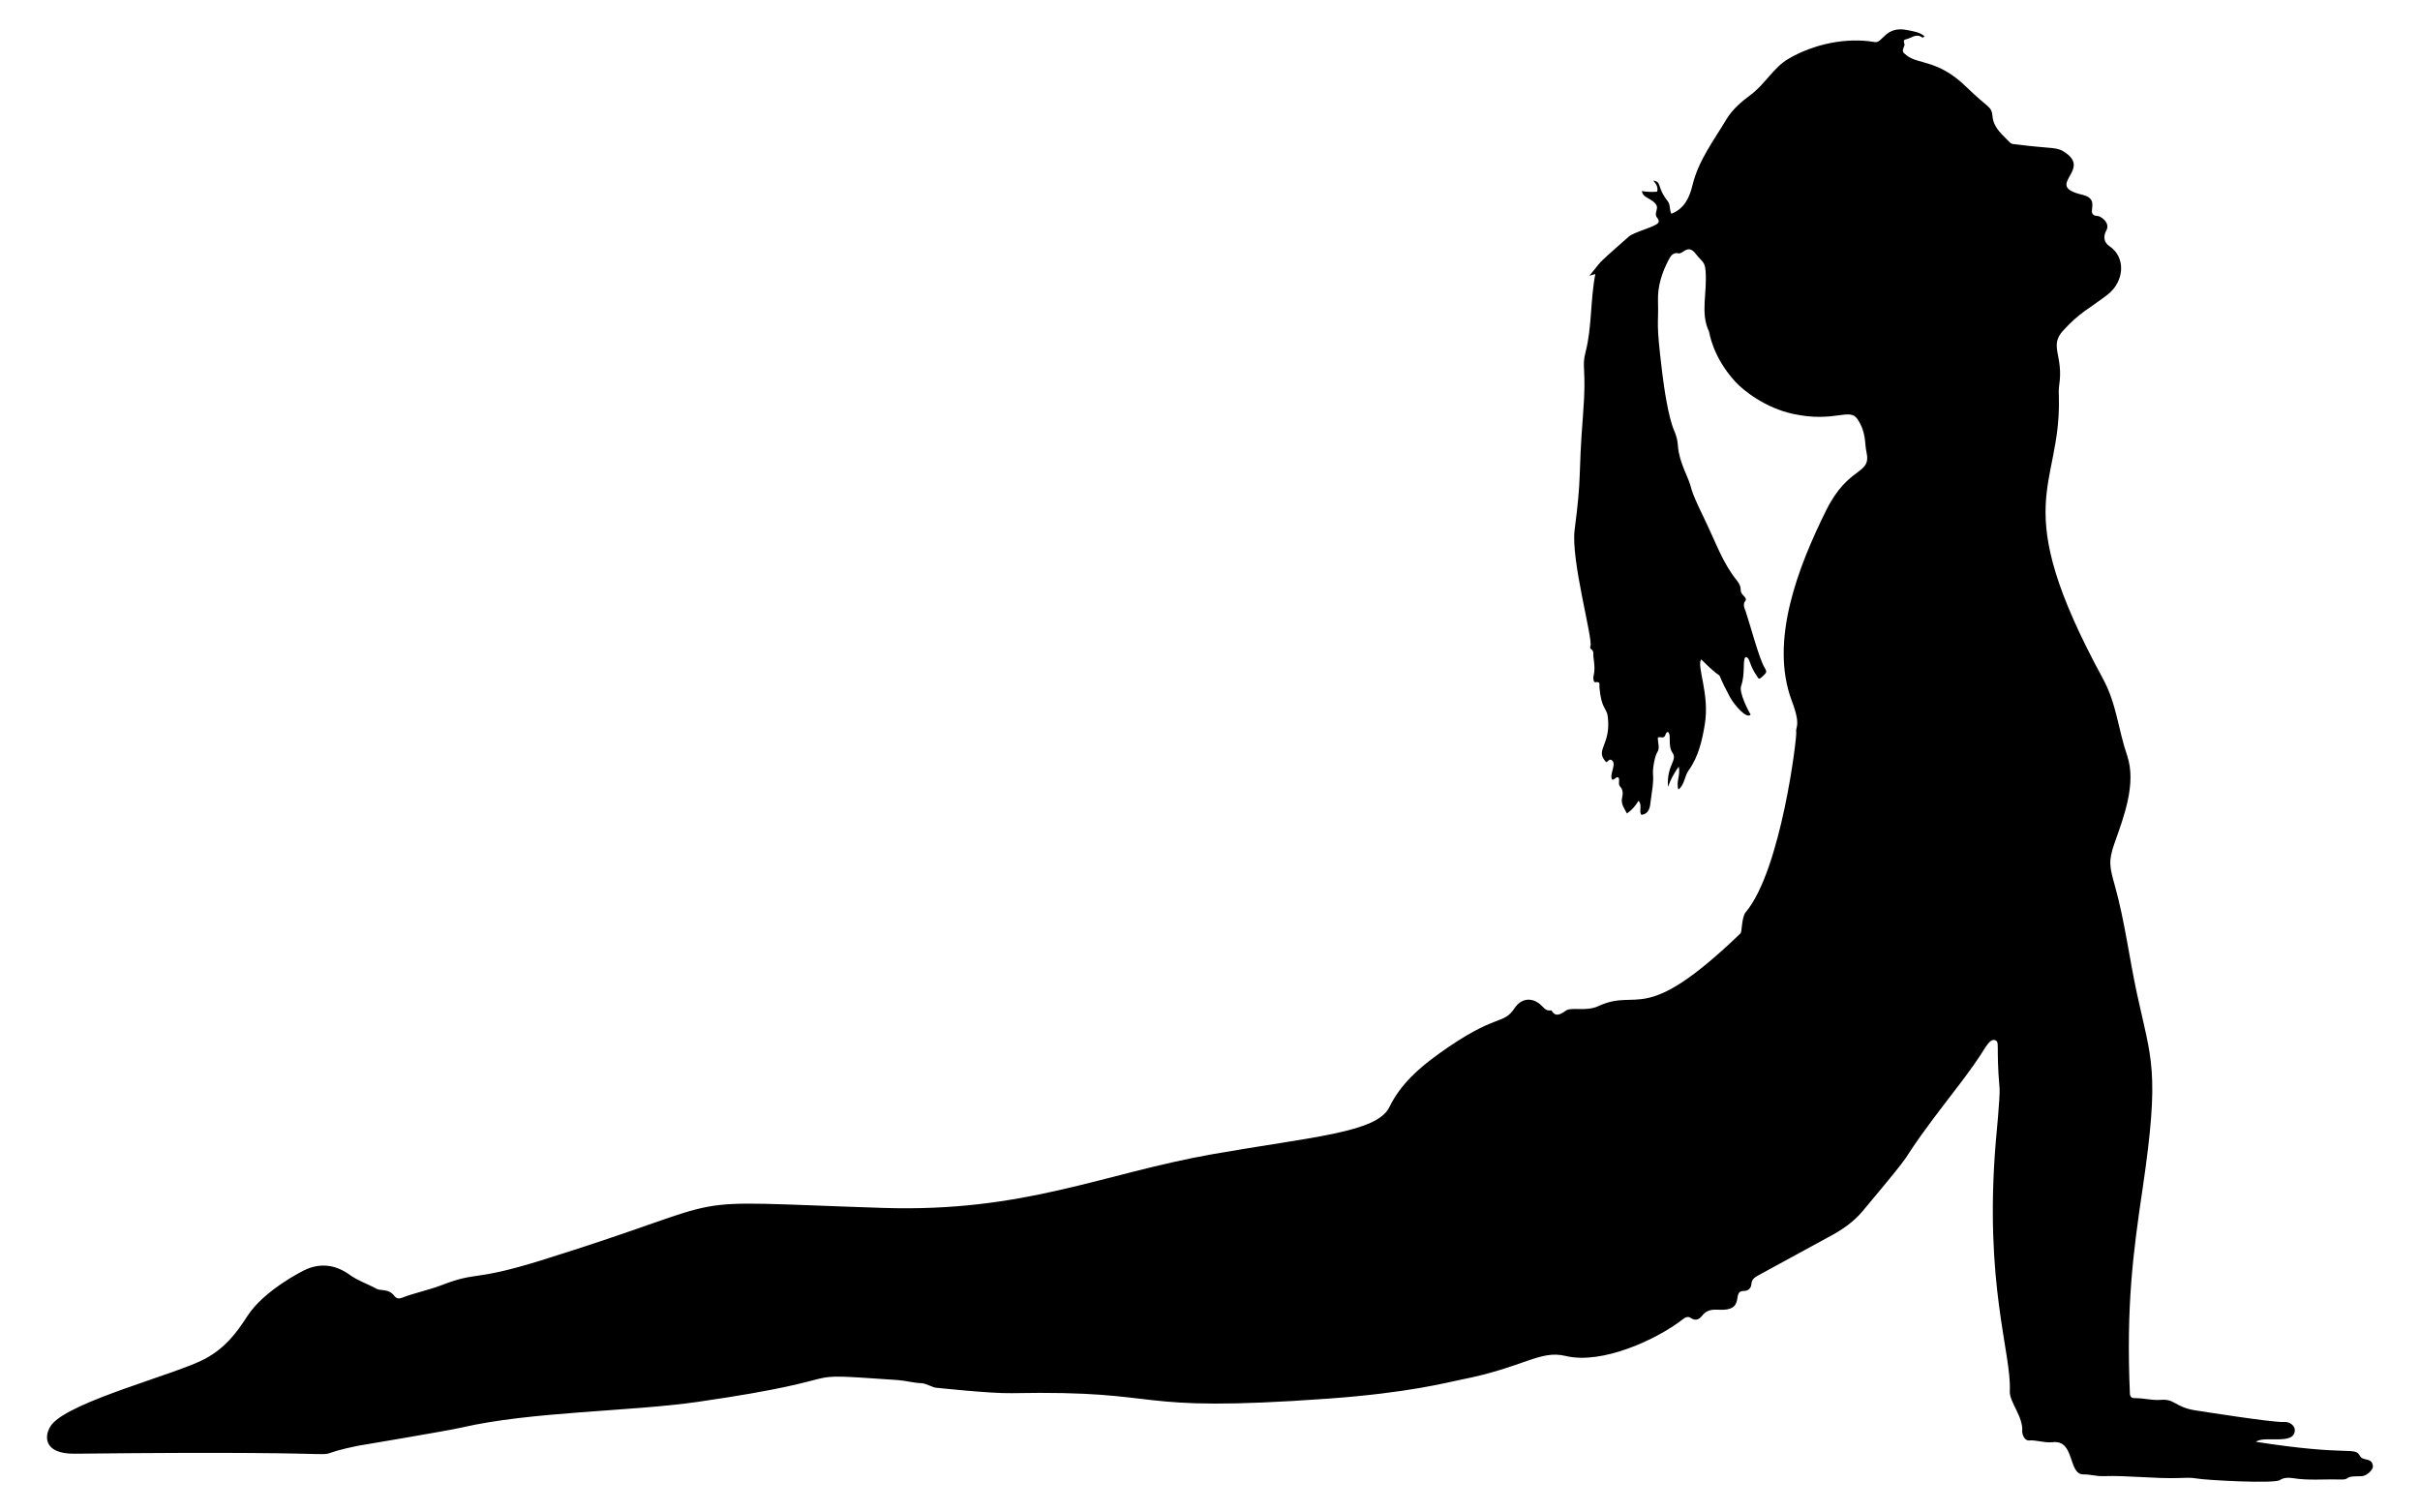
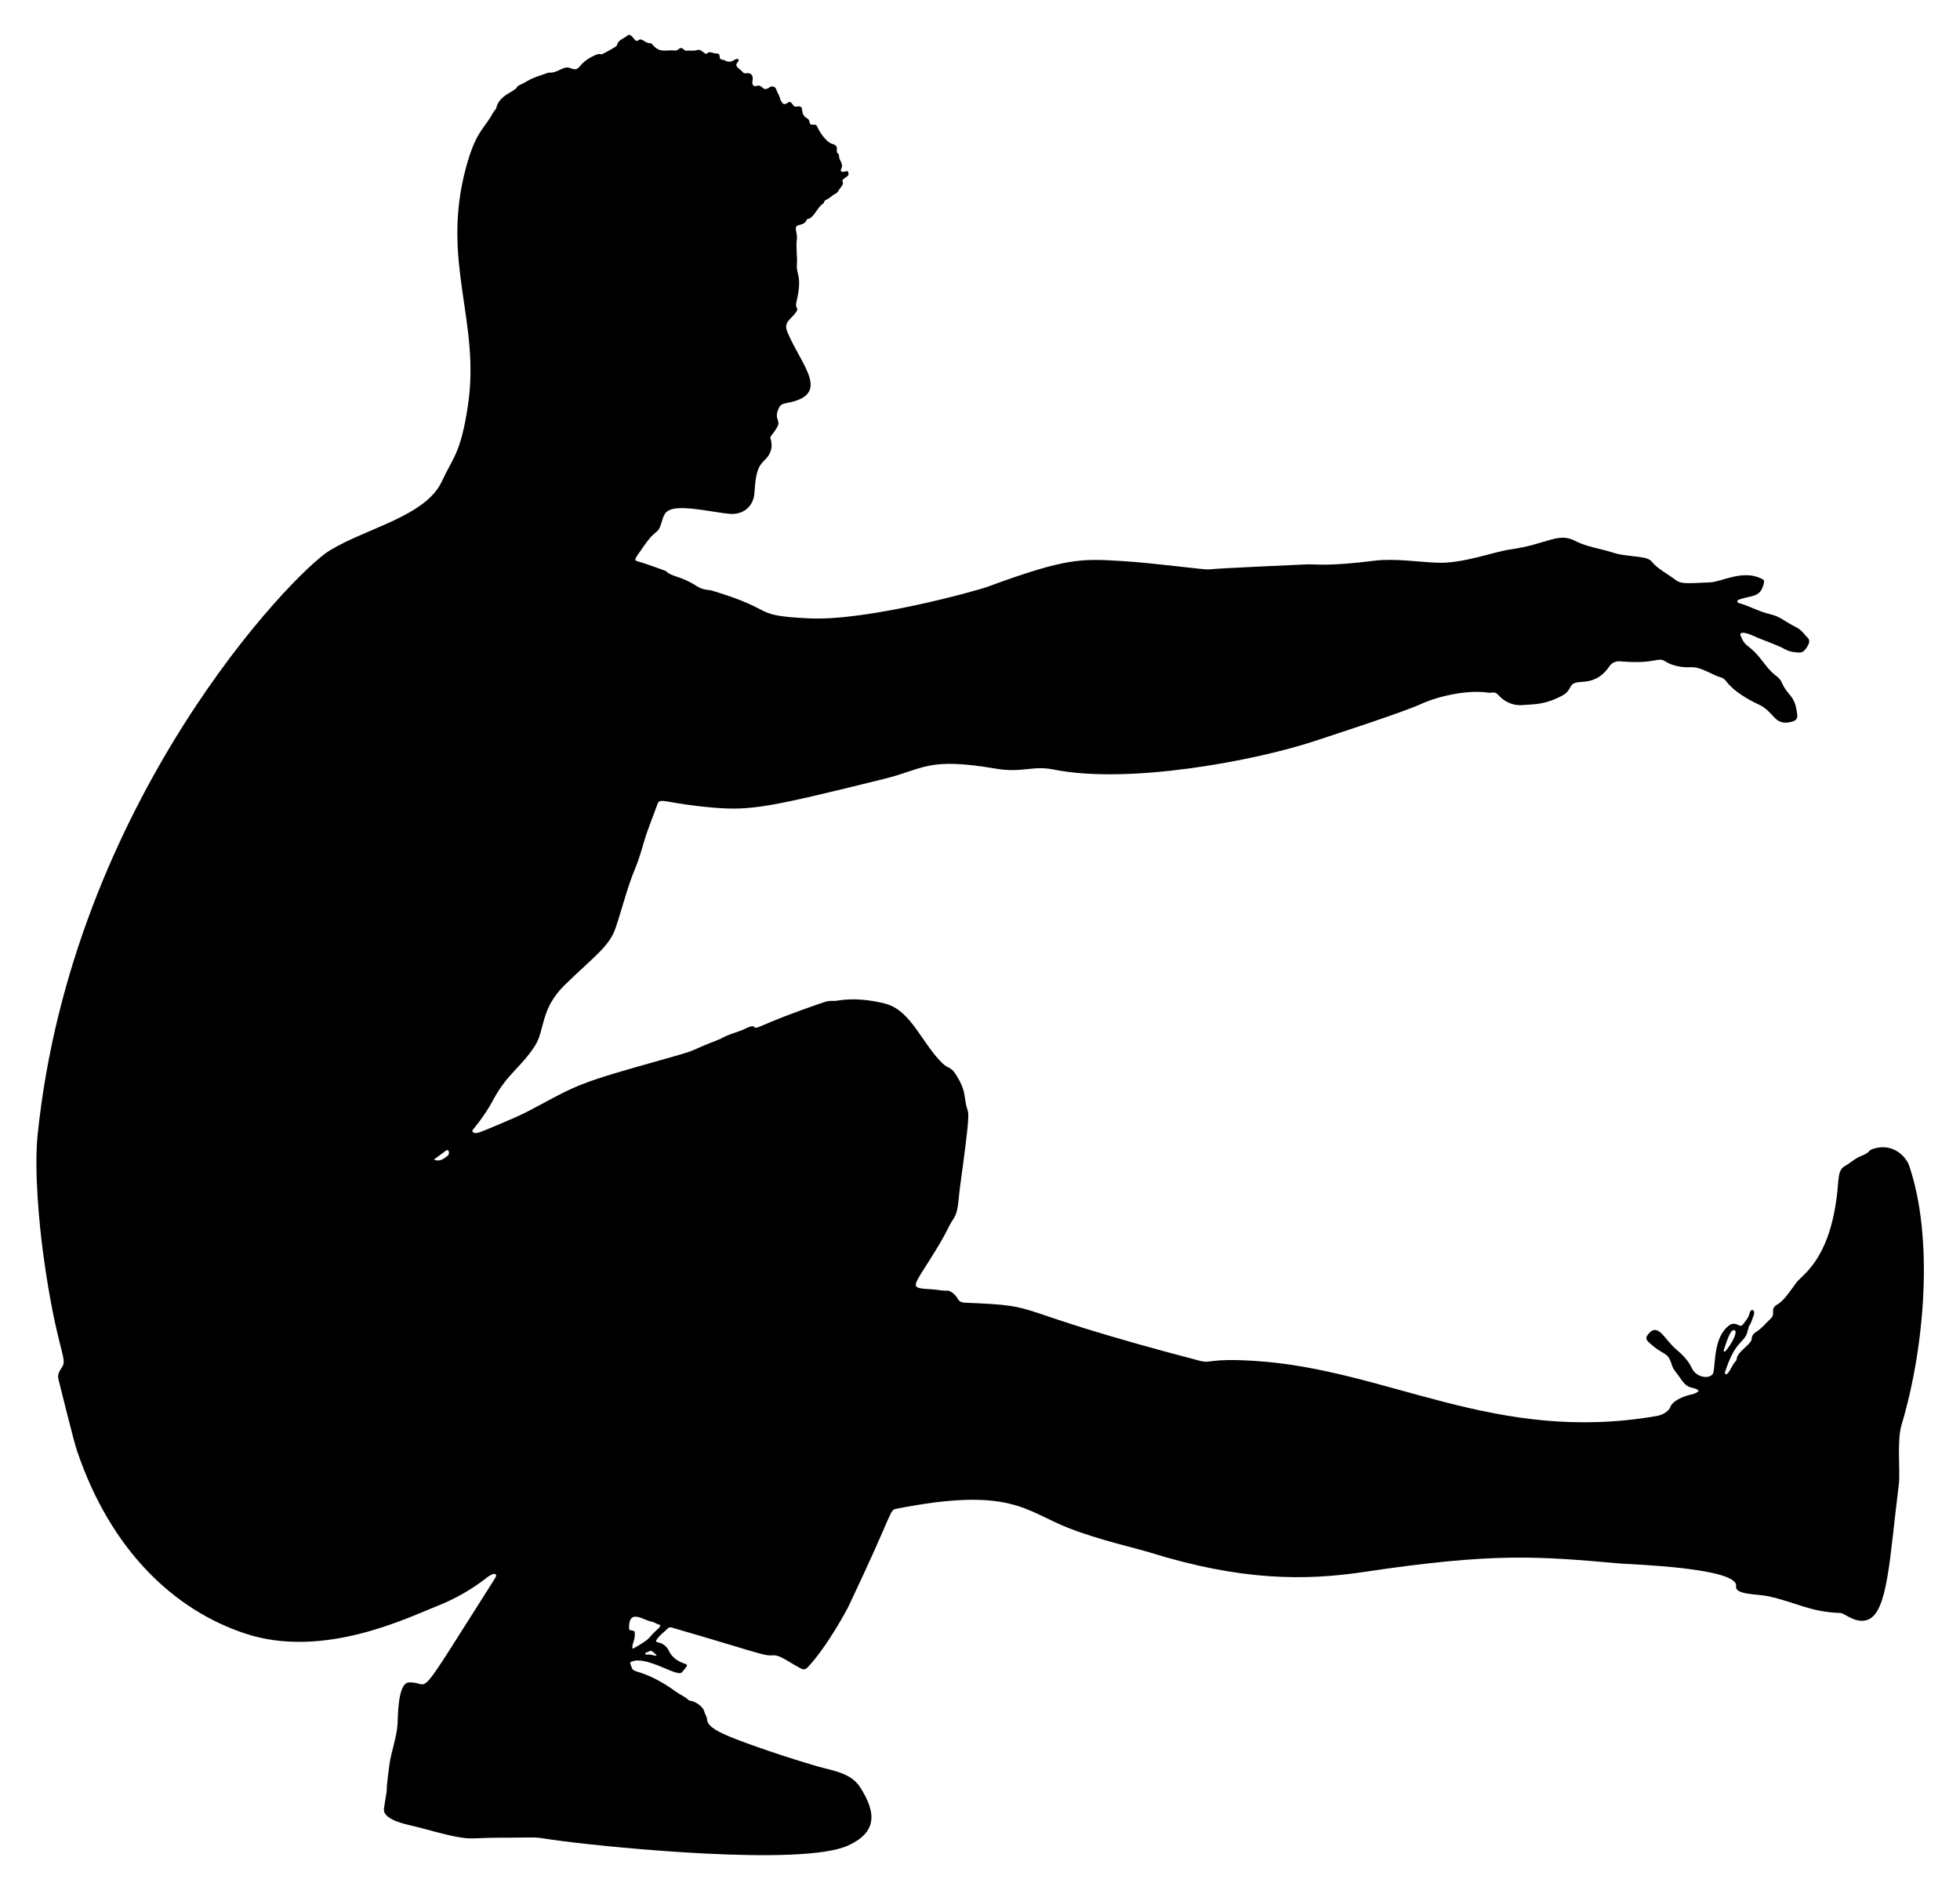
- <svg xmlns="http://www.w3.org/2000/svg" enable-background="new 0 0 2665.87 1664.739" version="1.1" viewBox="0 0 2665.87 1664.739">
-   <path d="m272.43 1449.9c18.145-28.163 60.181-49.714 65.964-52.059 16.999-6.895 32.712-3.682 46.874 6.541 9.282 6.7 20.015 10.043 29.781 15.494 4.006 2.236 13.176-0.544 19.339 7.686 2.339 3.124 5.184 3.321 8.264 2.129 14.481-5.602 29.769-8.496 44.329-14.138 39.473-15.295 33.568-3.614 109.26-27.151 232.72-72.367 130.49-65.695 376.28-57.758 156.52 5.056 241.28-37.762 364.33-59.383 107.13-18.825 179.94-23.381 193.64-51.576 12.276-25.253 32.535-43.031 54.746-58.993 63.295-45.485 70.293-30.672 83.249-50.11 7.111-10.667 18.279-12.284 27.982-4.367 3.636 2.966 6.129 7.976 12.108 6.816 1.704-0.331 3.068 10.405 15.969 0.545 6.369-4.867 22.152 1.336 36.537-5.34 44.48-20.643 48.453 23.739 156.38-80.132 1.463-1.408 1.13-17.871 5.559-23.128 39.06-46.36 56.654-193.48 55.707-198.3-1.192-6.068 5.725-6.587-4.855-34.555-24.82-65.615 6.626-147.12 37.908-210.06 24.968-50.235 50.258-38.036 44.228-64.628-2.029-8.948 0.055-20.443-9.47-35.262-9.05-14.079-24.588 3.924-71.41-6.24-30.481-6.616-54.397-25.512-63.439-35.357-25.422-27.682-28.555-54.337-29.035-55.337-9.884-20.564-1.712-42.306-3.835-67.32-0.849-10.005-3.957-9.396-11.128-18.683-8.292-10.738-13.912 0.827-18.39-0.143-6.432-1.394-8.97 2.969-11.32 7.494-7.273 14.01-11.99 28.64-11.54 44.72 0.828 29.544-2.629 19.637 4.623 79.084 2.086 17.1 6.628 48.365 13.071 63.693 8.12 19.321-0.809 15.768 13.975 50 8.11 18.776 0.462 8.38 18.939 46.439 13.38 27.561 20.641 49.649 36.308 68.964 7.5 9.246 0.896 10.619 7.832 17.314 1.347 1.3 2.863 3.224 1.567 4.927-3.342 4.392-0.862 8.338 0.473 12.327 4.695 14.036 14.619 51.414 20.413 61.022 3.469 5.754 2.355 5.826-2.795 10.753-3.305 3.162-3.598 1.618-5.094-0.531-9.787-14.061-7.262-19.747-12.272-21.531-4.536 0.945-0.304 17.274-5.512 32.184-2.348 6.719 7.457 26.397 10.523 31.173-4.246 5.682-18.345-10.97-22.791-19.274-22.28-41.615 1.697-8.082-31.675-41.491-5.273 7.708 9.565 38.113 3.984 71.667-2.9 17.439-6.94 35.571-17.794 50.61-4.704 6.519-4.271 15.581-11.241 21.146-3-8.018 2.502-15.839 0.305-25.272-5.022 7.15-8.705 13.49-11.784 22.335-1.785-23.615 10.627-29.353 5.099-37.277-5.899-8.456-0.92-19.686-5.13-23.242-2.759 0.391-2.405 3.741-4.034 5.227-2.027 1.849-4.781-0.349-7.132 0.978-0.17 5.457 2.429 11.575-0.438 15.745-2.997 4.361-5.387 18.649-4.923 23.962 0.903 10.34-1.446 20.507-2.609 30.596-0.582 5.05-1.1 13.77-10.186 14.817-3.086-4.297 1.434-10.654-3.164-15.476-3.262 5.399-7.062 10.078-12.768 13.962-2.606-5.489-6.916-10.121-5.326-17.26 0.928-4.169 1.288-8.708-2.13-12.386-2.663-2.866-0.091-6.746-1.729-9.844-2.997-1.671-3.873 2.692-7.037 2.168-3.723-5.264 5.578-17.609-0.61-21.49-2.889-1.812-4.047 2.193-6.047 2.247-13.226-13.958 6.033-18.373 1.685-50.921-1.135-8.496-7.163-8-9.11-31.794-0.217-2.649 1.505-6.389-4.396-5.272-2.047 0.388-2.779-4.521-2.137-6.832 1.994-7.175 0.772-14.159-0.067-21.247-0.355-3 0.805-6.275-2.563-8.415-1.062-0.675-1.217-2.054-0.719-3.362 2.957-7.758-21.675-94.876-17.422-127.95 8.346-64.905 3.448-52.192 9.365-128.4 3.986-51.339-1.956-49.682 2.73-67.724 7.058-27.173 5.163-57.857 10.731-85.738-2.227 0.596-4.453 1.193-6.68 1.789 0.629-0.169 10.894-13.539 12.419-15.024 9.91-9.654 20.577-18.528 30.845-27.82 6.036-5.463 29.961-11.031 32.649-15.394 1.994-3.236-1.377-5-2.241-7.466-2.234-6.375 7.477-10.614-8.392-19.3-3.413-1.868-6.531-3.656-7.401-8.191 5.683 0.9 11.322 1.174 16.862 0.636 1.304-4.572-0.705-8.037-4.185-12.225 9.731 1.552 3.389 6.924 15.932 22.828 3.055 3.874 1.586 9.094 3.923 13.661 14.733-5.513 20.196-18.662 23.233-31.225 6.644-27.481 23.422-49.287 37.38-72.649 6.521-10.914 16.323-19.318 26.752-27.066 16.106-11.966 24.981-30.052 42.048-39.944 27.529-15.957 63.093-23.642 94.761-18.195 8.641 1.486 11.511-18.384 36.14-13.123 6.652 1.421 13.142 2.091 18.49 6.671-0.847 1.266-1.879 1.806-2.554 1.312-6.732-4.93-12.109 1.164-18.087 2.161-3.965 0.661-0.875 5.152-1.263 6.178-2.867 7.595-2.774 7.415 2.258 11.466 12.687 10.212 34.831 4.424 65.919 34.893 24.687 24.195 27.547 20.336 28.748 32.521 1.277 12.963 11.29 20.231 19.297 28.743 1.53 1.626 3.973 1.559 6.157 1.84 42.961 5.523 44.905 2.077 55.542 9.705 27.589 19.785-24.782 35.905 17.956 45.854 22.084 5.142 1.34 22.763 16.982 23.412 3.235 0.134 14.145 7.477 9.404 15.947-3.673 6.562-2.776 13.155 3.573 17.395 18.095 12.084 16.585 38.92-2.47 53.493-21.093 16.131-29.729 18.852-48.576 39.256-16.002 17.323 0.596 27.425-4.451 60.356-0.702 4.583-0.451 9.343-0.343 14.015 2.335 100.78-57.327 114.64 48.489 309.13 15.106 27.766 16.74 55.623 26.669 84.632 10.522 30.753-3.596 67.69-13.855 96.656-7.08 19.991-5.334 26.443 0.451 47.119 10.635 38.007 15.808 79.408 24.284 118.75 15.619 72.493 25.59 83.657 6.105 215.37-10.282 69.501-18.104 127.88-13.911 225.2 0.157 3.652 2.156 4.973 5.388 4.93 9.67-0.127 19.135 2.711 28.859 1.885 15.131-1.286 15.716 7.946 36.991 11.424 2.565 0.419 87.188 13.828 97.873 12.911 7.713-0.661 12.437 4.744 12.546 8.521 0.519 17.955-33.799 5.94-42.779 13.359 104.37 16.336 108.47 4.723 114.51 15.505 3.586 6.411 13.174 1.058 14.339 11.246 0.443 3.875-6.388 10.231-11.332 10.985-1.838 0.28-3.734 0.233-5.603 0.237-16.01 0.037-6.717 3.981-19.862 3.557-17.107-0.551-34.266 1.302-51.341-1.496-4.841-0.793-9.974-0.764-14.504 2.189-6.246 4.072-80.904 0.166-92.082-1.899-6.045-1.117-12.443-0.615-18.667-0.422-28.052 0.869-55.978-3.03-84.048-2.077-7.065 0.24-14.098-2.037-21.329-1.922-17.528 0.278-9.031-38.432-34.215-35.473-8.689 1.021-17.206-2.551-26-1.95-5.372 0.367-7.505-8.052-7.378-9.434 1.541-16.737-14.258-32.57-13.659-44.876 2.033-41.855-28.502-117.4-15.44-274.74 0.083-1 4.888-50.359 4.176-58.552-4.253-48.936 0.843-51.515-5.489-53.477-3.735-1.157-8.031 4.739-9.743 7.503-17.285 27.889-38.373 52.987-57.88 79.251-45.556 61.337-8.573 18.958-77.653 101.63-10.443 12.497-23.82 21.516-38.452 29.086-3.673 1.901-77.08 42.036-77.08 42.036-3.616 1.985-6.722 4.329-7.08 9.12-0.387 5.171-3.764 7.832-8.779 7.828-12.46-9e-3 0.978 19.516-21.77 20.671-8.342 0.423-16.64-2.494-23.918 6.76-3.22 4.095-7.288 5.721-12.229 2.32-3.587-2.47-6.608-0.337-9.335 1.772-28.325 21.899-88.434 49.755-128.49 40.067-28.722-6.946-45.714 12.465-116.11 26.238-13.603 2.662-56.162 14.312-145.58 20.754-226.97 16.35-170.82-9.537-348.31-6.011-24.172 0.48-82.653-5.96-83.654-5.997-3.236-0.12-11.467-4.834-15.957-4.989-9.064-0.312-17.884-2.901-26.668-3.494-126.29-8.528-30.536-3.299-219.94 24.061-73.876 10.672-183.54 10.558-260.07 28.273-15.95 3.692-113.65 19.971-114.66 20.178-80.799 16.659 63.222 4.481-311.56 8.652-36.405 0.405-33.565-21.795-25.301-32.165 20.617-25.87 138.35-55.703 169.17-72.55 21.265-11.62 33.349-26.773 46.253-46.802z" />
+ <svg xmlns="http://www.w3.org/2000/svg" version="1.1" id="Layer_1" x="0px" y="0px" viewBox="0 0 3394.928 3273.853" enable-background="new 0 0 3394.928 3273.853" xml:space="preserve">
+   <g>
+     <path d="M2942.376,2409.7c-6.533-8.728-17.122-0.656-29.565-18.944c-10.678-15.69-14.226-17.513-16.822-25.81   c-8.013-25.611-12.953-14.385-39.934-39.615c-5.835-5.456-5.846-8.275-0.827-14.452c16.865-20.761,27.961,9.848,48.349,26.822   c23.153,19.275,24.807,30.005,29.186,36.283c9.931,14.244,32.741,14.987,35.193,2.873c3.382-16.711,0.839-60.536,26.288-80.257   c12.744-9.873,19.081,5.425,24.673-2.177c4.309-5.857,9.433-11.124,11.247-18.63c2.549-10.543,10.665-6.929,7.65,1.996   c-9.952,29.464-6.133,9.111-10.913,28.64c-5.164,21.097-20.158,13.096-38.656,69.368c-1.812,5.508,1.852,6.615,5.22,2.193   c6.534-8.579,6.728-13.518,13-20.01c0.854-0.884,1.556-2.296,1.616-3.5c0.653-13.156,25.657-25.386,26.044-35.246   c0.221-5.636,3.59-9.409,7.855-12.058c9.805-6.09,16.711-15.214,25.008-22.871c9.744-8.992-2.558-16.184,11.39-24.461   c11.119-6.598,19.09-18.709,32.653-37.38c10.454-14.392,55.621-37.728,70.084-146.765c4.651-35.055,1.16-48.365,15.183-56.211   c8.607-4.816,15.914-12.06,25.238-15.945c23.411-9.756,10.566-9.732,24.903-13.967c33.214-9.813,55.347,14.902,60.31,29.379   c42.738,124.644,27.566,313.614-13.009,449.194c-8.495,28.386-1.911,80.965-4.806,103.78   c-15.96,125.785-18.573,220.401-53.492,233.863c-20.98,8.087-39.865-11.276-47.609-11.558   c-53.092-1.937-75.217-17.967-124.661-28.961c-19.033-4.232-58.318-2.219-56.057-17.441c4.754-32.072-185.352-37.985-198.59-39.153   c-145.42-12.821-218.816-19.54-446.956,14.563c-100.224,14.981-210.984,15.658-370.685-34.09   c-22.527-7.017-86.615-21.303-139.568-41.963c-75.682-29.528-100.508-72.488-298.341-33.609   c-13.138,2.581-3.108,0.482-83.714,170.137c-0.476,1.001-35.083,67.181-69.889,104.178c-4.37,4.644-7.479,5.046-13.406,1.787   c-29.344-16.137-35.417-23.396-50.365-22.055c-12.352,1.108-40.963-10.313-171.792-48.101c-2.315-0.669-4.679-0.966-6.575,0.921   c-7.242,7.208-15.981,13.023-21.092,21.959c0.986,2.826,3.271,2.733,5.07,3.07c8.542,1.6,14.804,8.873,17.22,13.975   c8.561,18.081,25.731,21.416,29.706,23.359c3.886,1.9,1.288,4.397-7.037,14.155c-7.91,9.271-60.758-29.59-87.162-18.498   c-4.441,1.866-1.544,4.061-0.106,9.365c1.161,4.281,3.867,6.169,8.232,7.438c24.898,7.232,47.329,19.64,68.088,34.863   c7.26,5.324,15.817,8.543,22.387,14.826c0.875,0.837,2.413,1.224,3.692,1.355c7.965,0.812,21.672,10.217,23.483,18.092   c1.139,4.951,4.604,8.934,4.991,14.435c0.983,13.833,25.672,23.519,36.188,28.28c10.253,4.641,69.927,27.674,153.678,52.411   c25.836,7.631,58.451,10.853,74.714,35.749c29.866,45.719,29.295,79.566-20.989,102.032   c-80.228,35.844-406.511,3.446-493.546-7.894c-66.716-8.692-20.262-5.999-113.043-5.915c-56.721,0.051-42.015,8.021-137.64-18.255   c-14.193-3.9-62.511-11.061-58.957-32.885c9.461-58.107,0.14-3.658,9.272-74.452c3.058-23.709,12.601-47.07,14.209-70.862   c0.91-13.464,0.053-71.483,19.62-72.533c41.286-2.219,4.293,47.564,146.251-175.674c5.245-8.25,5.776-9.664,4.117-11.436   c-3.14-3.352-12.547,3.366-14.897,5.212c-25.916,20.359-55.359,37.331-87.213,49.809c-48.665,19.062-195.276,92.239-331.157,47.575   c-123.632-40.638-233.873-144.476-292.1-317.344c-5.748-17.064-31.361-120.904-31.637-121.905   c-2.752-9.991,1.087-14.979,6.351-23.146c9.363-14.524-10.289-31.685-32.414-190.613c-8.065-57.932-16.434-151.785-10.351-210.925   c59.179-575.39,441.212-972.993,505.804-1012.391c64.173-39.143,166.728-59.455,194.461-119.946   c18.946-41.325,32.505-47.633,45.047-131.024c22.14-147.209-47.403-248.979-3.369-412.331   c15.989-59.05,29.038-65.353,42.797-87.935c2.589-4.249,4.674-8.81,8.095-12.531c0.657-0.714,1.256-1.645,1.476-2.573   c5.569-23.493,31.743-27.918,35.93-36.281c1.87-3.736,4.777-2.708,17.862-10.612c11.457-6.921,24.481-10.012,36.855-14.694   c15.643,1.769,25.565-12.518,37.024-7.954c20.024,7.976,10.942-7.595,42.207-21.459c3.349-1.485,6.356-3.45,10.354-2.438   c1.458,0.369,3.419-0.013,4.787-0.738c22.395-11.876,23.859-13.435,24.267-15.185c2.117-9.09,11.098-10.622,16.835-15.608   c9.429-8.195,12.934,13.452,20.084,7.409c6.135-5.185,11.208,5.227,20.03,4.984c2.899-0.08,4.496,2.662,6.301,4.548   c12.335,12.89,20.838,6.511,37.413,8.255c4.679,0.492,6.662-4.822,10.754-4.304c3.503,0.444,5.202,5.164,9.522,4.581   c5.871-0.792,11.816,0.968,17.757-1.12c8.385-2.947,13.668,10.315,17.842,5.442c3.654-4.266,10.785,0.824,15.184,0.453   c3.919-0.33,6.31,1.757,6.072,6.004c-0.302,5.367,6.959,4.895,8.056,5.577c6.477,4.029,12.51,3.294,18.477-1.103   c2.508-1.848,7.677-1.167,6.262,2.117c-1.51,3.503-4.476,4.673-3.912,7.824c0.826,4.612,7.611,7.37,10.667,11.455   c1.872,2.503,4.045,2.772,6.988,2.396c6.804-0.868,10.663,2.536,10.803,9.227c0.041,1.958-0.476,3.937-0.816,5.893   c-0.723,4.161,2.602,8.495,6.287,7.124c11.692-4.351,10.849,9.955,21.643,3.409c1.136-0.689,2.168-1.626,3.384-2.094   c4.504-1.733,8.687-0.014,10.23,4.72c1.859,5.703,5.757,10.527,6.772,16.586c0.261,1.557,1.431,2.985,2.278,4.416   c2.781,4.698,5.059,5.284,9.659,2.551c5.165-3.068,5.177-3.079,8.705,1.008c2.228,2.581,3.303,5.728,7.715,4.953   c16.681-2.93,2.907,11.741,18.325,20.382c7.276,4.077,0.581,11.796,11.05,10.98c3.634-0.283,5.586,0.457,6.684,4.041   c0.709,2.315,13.111,25.87,26.447,29.458c12.633,3.399,3.898,12.156,8.936,16.199c4.229,3.395-0.573,3.365,5.45,14.613   c2.097,3.916,2.681,7.996,0.33,12.365c-1.622,3.016,0.063,5.171,3.312,5.011c4.144-0.203,7.692-3.043,8.913,0.577   c2.078,6.155-1.419,6.646-7.437,11.197c-6.728,5.089,2.422,5.02-4.026,13.114c-6.022,7.56-6.112,10.81-10.666,12.937   c-5.794,2.707-9.834,8.007-15.813,10.416c-1.885,0.76-3.342,2.102-3.975,4.207c-0.28,0.928-0.685,2.189-1.409,2.553   c-9.344,4.705-16.868,26.07-26.775,26.588c-0.558,0.029-1.378,0.584-1.579,1.092c-5.041,12.771-19.904,5.94-19.079,15.992   c0.658,8.02,2.734,10.608,1.8,17.811c-1.939,14.955,1.181,29.868,0.053,44.791c-1.342,17.754,10.08,18.07-1,65.155   c-2.418,10.276,4.891,8.728-0.03,16.068c-8.896,13.27-22.746,17.275-15.586,34.544c24.473,59.029,77.708,108.891-0.965,123.404   c-5,0.922-9.984,1.942-12.647,6.905c-11.337,21.128,3.274,22.093-3.736,34.435c-9.93,17.482-13.321,14.964-11.477,21.045   c4.053,13.367,0.652,25.12-8.827,34.946c-8.591,8.905-16.876,13.522-19.212,57.877c-1.225,23.25-18.807,38.406-42.006,36.811   c-24.904-1.712-79.512-15.14-101.89-7.83c-14.29,4.669-13.682,14.176-19.255,29.302c-4.863,13.196-9.024,5.974-27.818,33.494   c-14.618,21.404-20.101,25.284-10.549,27.491c9.192,2.124,48.109,16.472,48.175,16.541c10.303,10.72,24.844,7.699,53.489,26.183   c11.526,7.438,20.862,6.133,25.562,7.539c117.054,35.016,65.773,43.335,169.073,48.301c100.53,4.833,289.708-47.644,309.052-54.778   c136.408-50.312,162.481-48.654,230.898-44.669c56.718,3.304,146.245,15.859,152.925,14.597   c8.295-1.568,167.047-8.674,170.226-8.714c17.619-0.224,36.782,3.5,115.129-6.237c35.374-4.396,74.811,1.959,109.747,3.414   c44.106,1.837,98.245-19.176,127.344-23.199c61.653-8.522,81.461-29.975,110.775-14.925c14.811,7.604,30.466,11.284,46.301,15.104   c25.906,6.249,20.473,7.762,49.569,11.078c26.359,3.003,32.826,4.059,38.427,11.076c8.992,11.266,28.11,21.318,38.691,29.521   c11.077,8.586,18.122,7.241,61.358,5.371c19.785-0.856,56.079-22.408,88.556-6.722c5.226,2.524,5.773,3.577,4.303,9.384   c-6.231,24.618-20.277,18.928-43.881,27.592c-1.707,0.627-2.733,4.465,0.428,5.364c20.13,5.725,32.691,14.198,55.419,19.739   c16.995,4.144,20,9.777,46.08,23.398c7.977,4.166,12.519,11.825,18.685,17.793c3.282,3.177,2.258,8.343,0.17,12.268   c-6.746,12.683-12.031,12.921-16.213,12.709c-7.719-0.392-15.433-1.242-22.274-4.958c-18.225-9.9-38.238-15.528-56.961-24.23   c-9.33-4.336-25.128-8.972-21.192,0.501c9.557,23.001,12.587,10.142,40.603,47.39c20.028,26.626,24.212,19.161,31.135,34.631   c10.384,23.201,22.533,19.642,26.143,54.85c0.641,6.25-2.434,9.861-8.762,11.552c-32.252,8.616-29.175-16.624-58.672-30.011   c-17.02-7.725-42.605-22.85-54.203-38.231c-7.37-9.775-9.917-7.27-19.114-11.448c-20.292-9.217-31.024-15.748-46.099-14.558   c-1.772,0.14-24.493,1.03-42.055-10.354c-12.551-8.135-16.464,4.952-73.908,0.439c-4.225-0.332-15.315-2.471-22.772,8.54   c-19.643,29.009-43.521,25.726-54.506,27.414c-18.032,2.773-8.12,13.648-28.852,24.132c-30.09,15.216-46.211,13.641-67.472,15.399   c-16.694,1.38-32.007-6.691-40.896-17.037c-6.726-7.83-11.806-3.509-18.34-4.529c-32.473-5.067-82.882,4.614-115.889,19.624   c-32.452,14.758-146.784,51.72-182.111,63.493c-104.036,34.672-324.203,76.398-454.88,49.987   c-35.742-7.223-54.371,6.203-98.438-1.269c-119.969-20.342-123.695-0.051-194.769,17.56   c-197.099,48.838-230.1,55.246-294.589,49.888c-85.247-7.083-93.532-18.995-98.089-5.785   c-6.354,18.423-16.446,41.839-23.464,65.882c-4.383,15.016-8.637,30.023-14.713,44.52c-13.785,32.886-22.669,69.682-34.149,103.673   c-11.039,32.689-37.658,49.522-88.454,99.254c-42.206,41.322-33.805,77.695-51.064,104.654   c-24.657,38.516-48.08,48.038-73.141,95.155c-14.491,27.244-34.942,50.937-34.942,50.937c-1.384,2.655-0.008,7.118,10.714,4.558   c3.192-0.762,65.339-26.566,81.549-34.999c74.299-38.648,77.553-46.429,188.759-77.891c134.57-38.072,72.927-20.106,145.902-48.582   c0.619-0.241,1.357-0.259,1.899-0.602c13.906-8.789,30.453-11.225,44.922-18.677c1-0.515,10.999-5.122,13.17-2.878   c6.37,6.586,2.585-1.607,120.88-42.015c12.4-4.235,15.415-1.475,24.661-3.06c26.701-4.575,57.889-1.177,83.06,5.612   c44.659,12.046,63.594,70.526,99.066,103.785c11.379,10.668,14.112,2.172,28.626,29.286c11.417,21.328,7.816,31.821,13.355,48.891   c3.087,9.512,4.622,10.779-12.318,134.71c-3.94,28.828-2.122,42.479-12.665,57.819c-6.324,9.2-8.5,17.12-22.181,40.221   c-47.984,81.021-58.8,76.843-10.754,80.102c7.633,0.518,15.103,2.588,22.854,2.044c3.414-0.239,6.43,1.513,9.199,3.467   c12.225,8.624,7.691,16.851,22.392,17.46c148.557,6.147,51.71,7.737,405.693,100.433c21.722,5.688,14.523-4.823,96.443,0.415   c231.038,14.772,414.678,144.136,695.689,95.419c13.837-2.398,21.991-10.894,23.23-14.83c3.785-12.029,24.957-19.949,35.08-22.01   C2933.123,2415.068,2938.206,2413.542,2942.376,2409.7z M1143.714,2814.973c-5.533-0.948-9.882-4.785-14.95-5.689   c-14.368-2.562-38.979-23.023-39.173,9.563c-0.028,4.7-0.007,4.701,4.639,5.592c5.168,0.992,5.278,1.162,5.352,6.336   c0.179,12.586-6.623,19.367-3.43,25.482c35.687-20.514,22.707-15.885,43.452-34.562   C1141.255,2820.21,1143.406,2818.901,1143.714,2814.973z M2986.76,2341.862c4.913-1.906,26.048-34.599,17.408-37.58   c-7.256-2.503-14.136,22.175-18.246,34.174C2985.526,2339.613,2985.404,2340.993,2986.76,2341.862z M751.484,2008.733   c11.528,4.731,17.667-2.258,24.437-7.004c2.912-2.041,2.212-12.626-3.483-8.475   C765.823,1998.077,759.263,2002.973,751.484,2008.733z M1137.47,2867.268c-6.833-5.873-9.677-9.654-13.689-6.337   c-2.346,1.94-5.979,0.886-6.114,3.756c-0.063,1.352,1.124,1.685,1.965,1.564c5.262-0.754,10.188,0.748,15.177,1.963   C1135.312,2868.337,1135.971,2867.824,1137.47,2867.268z" />
+   </g>
</svg>
